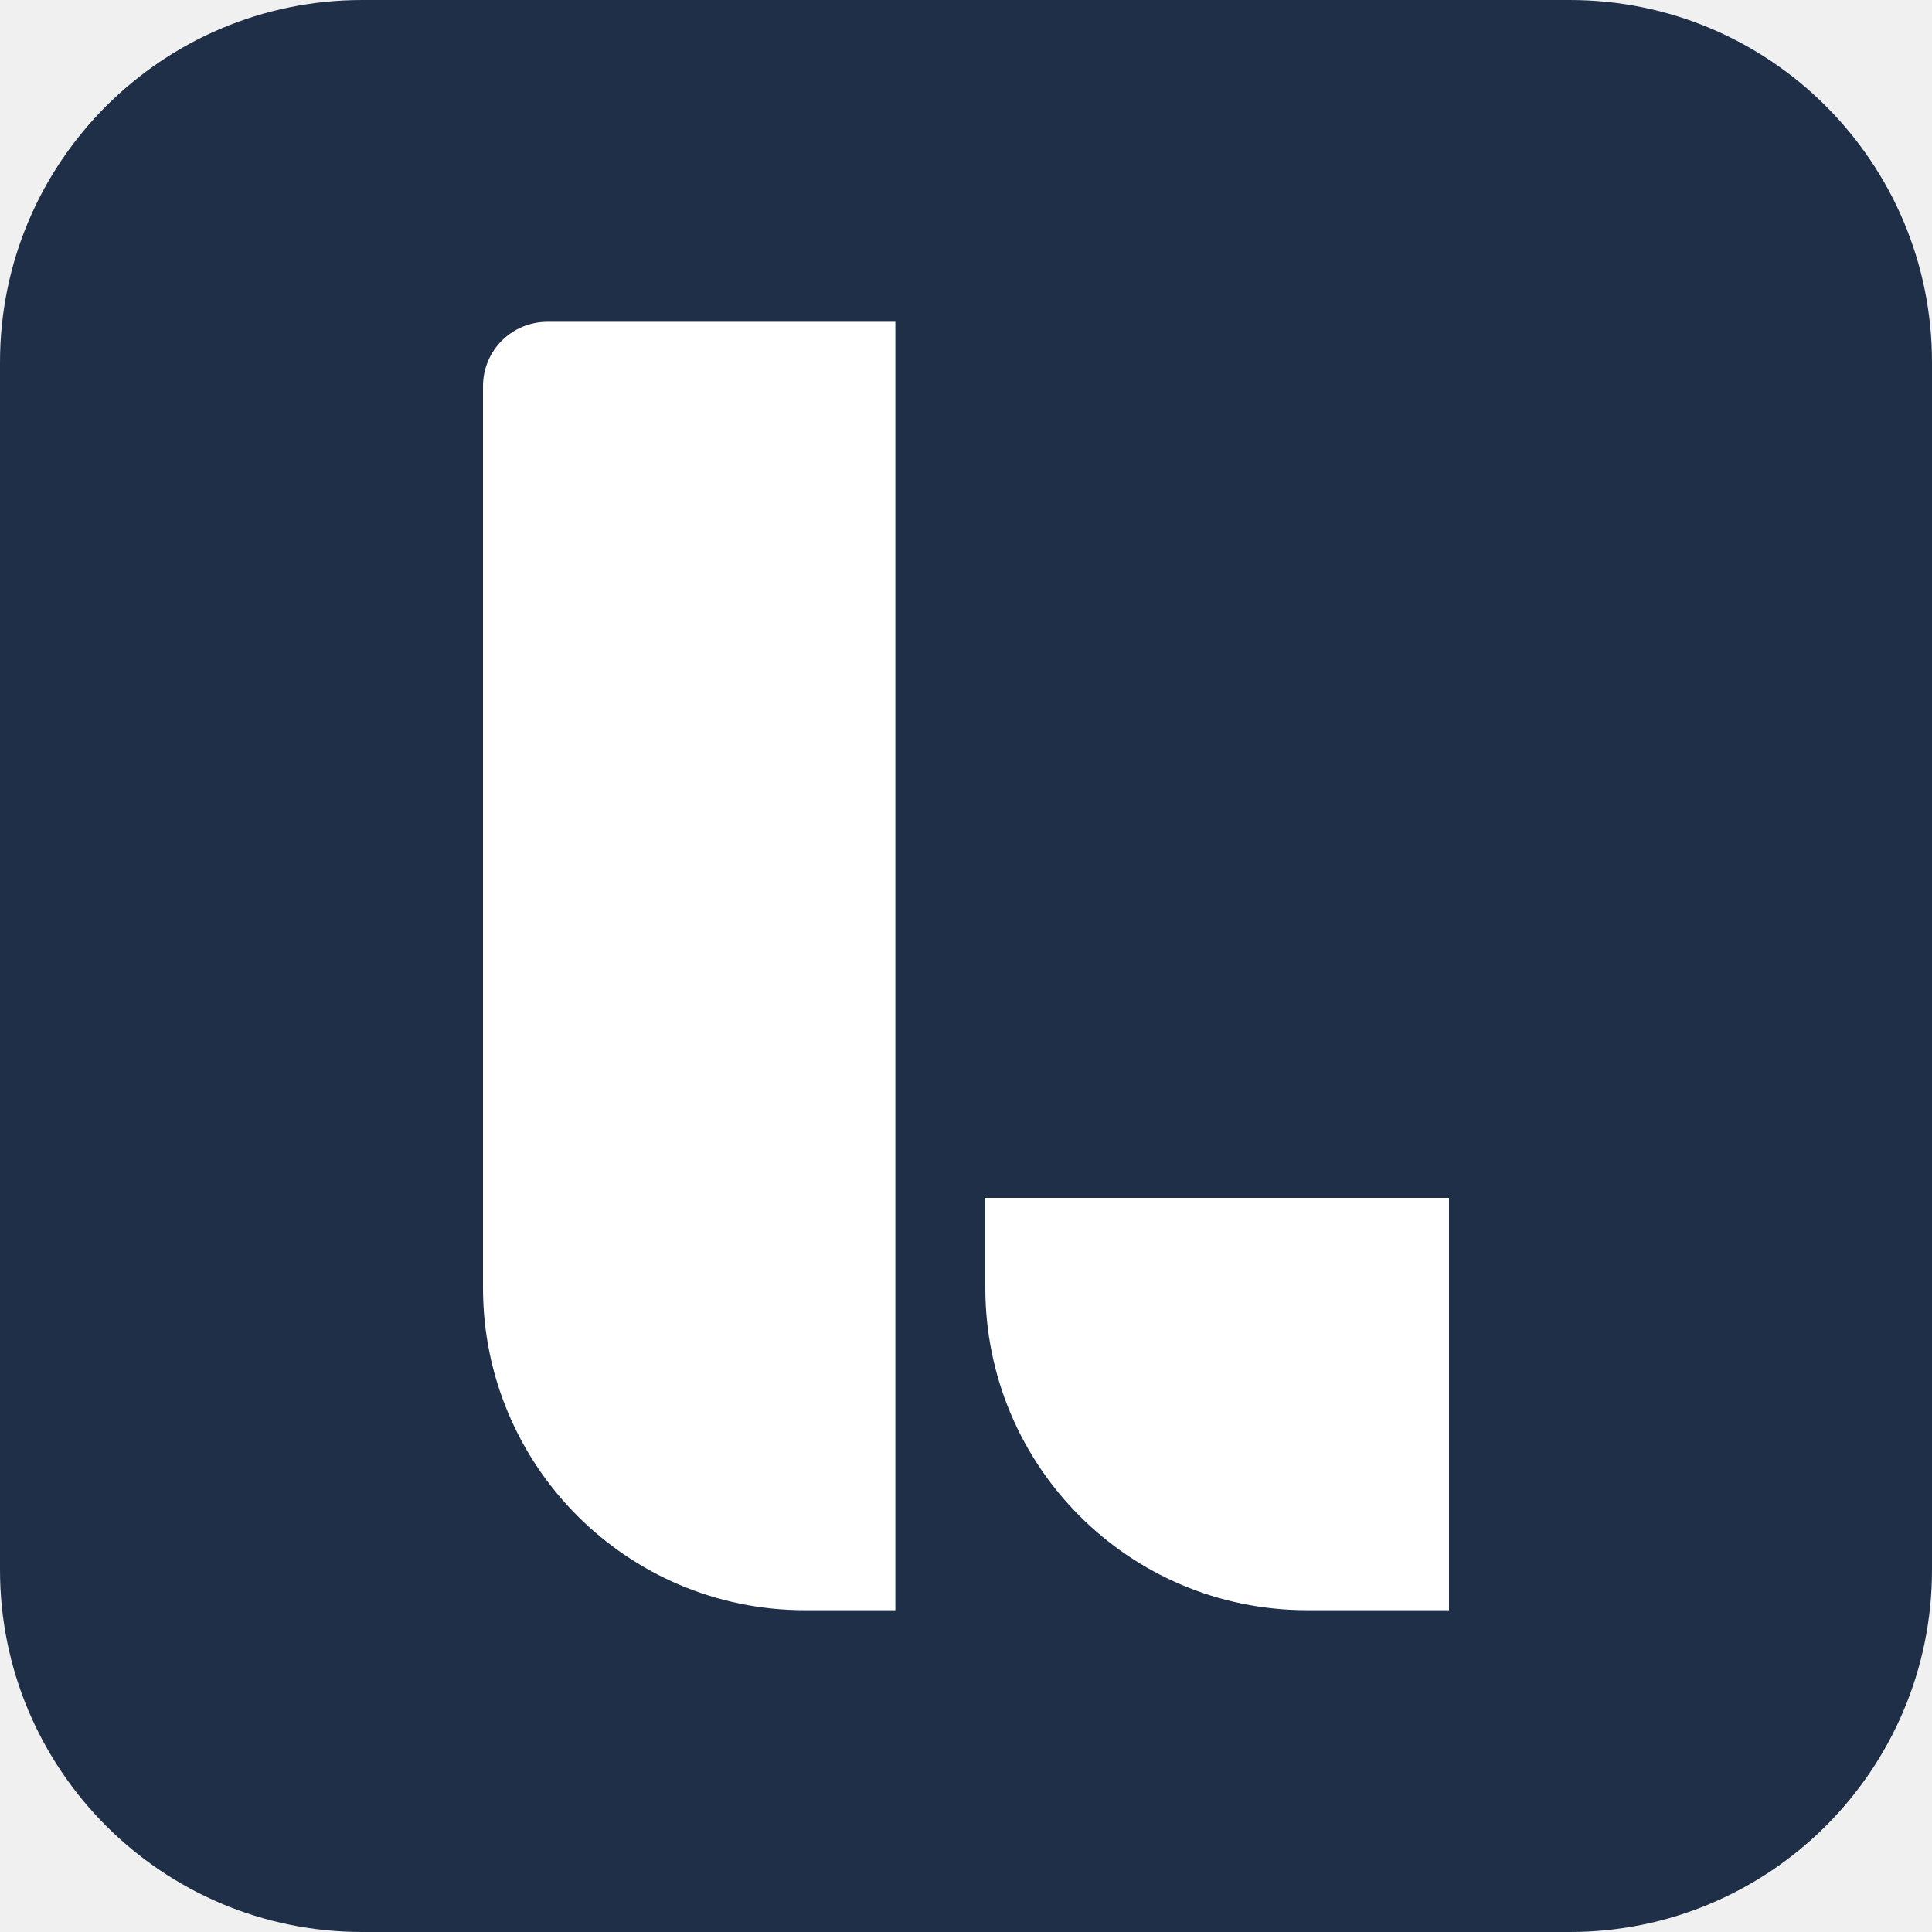
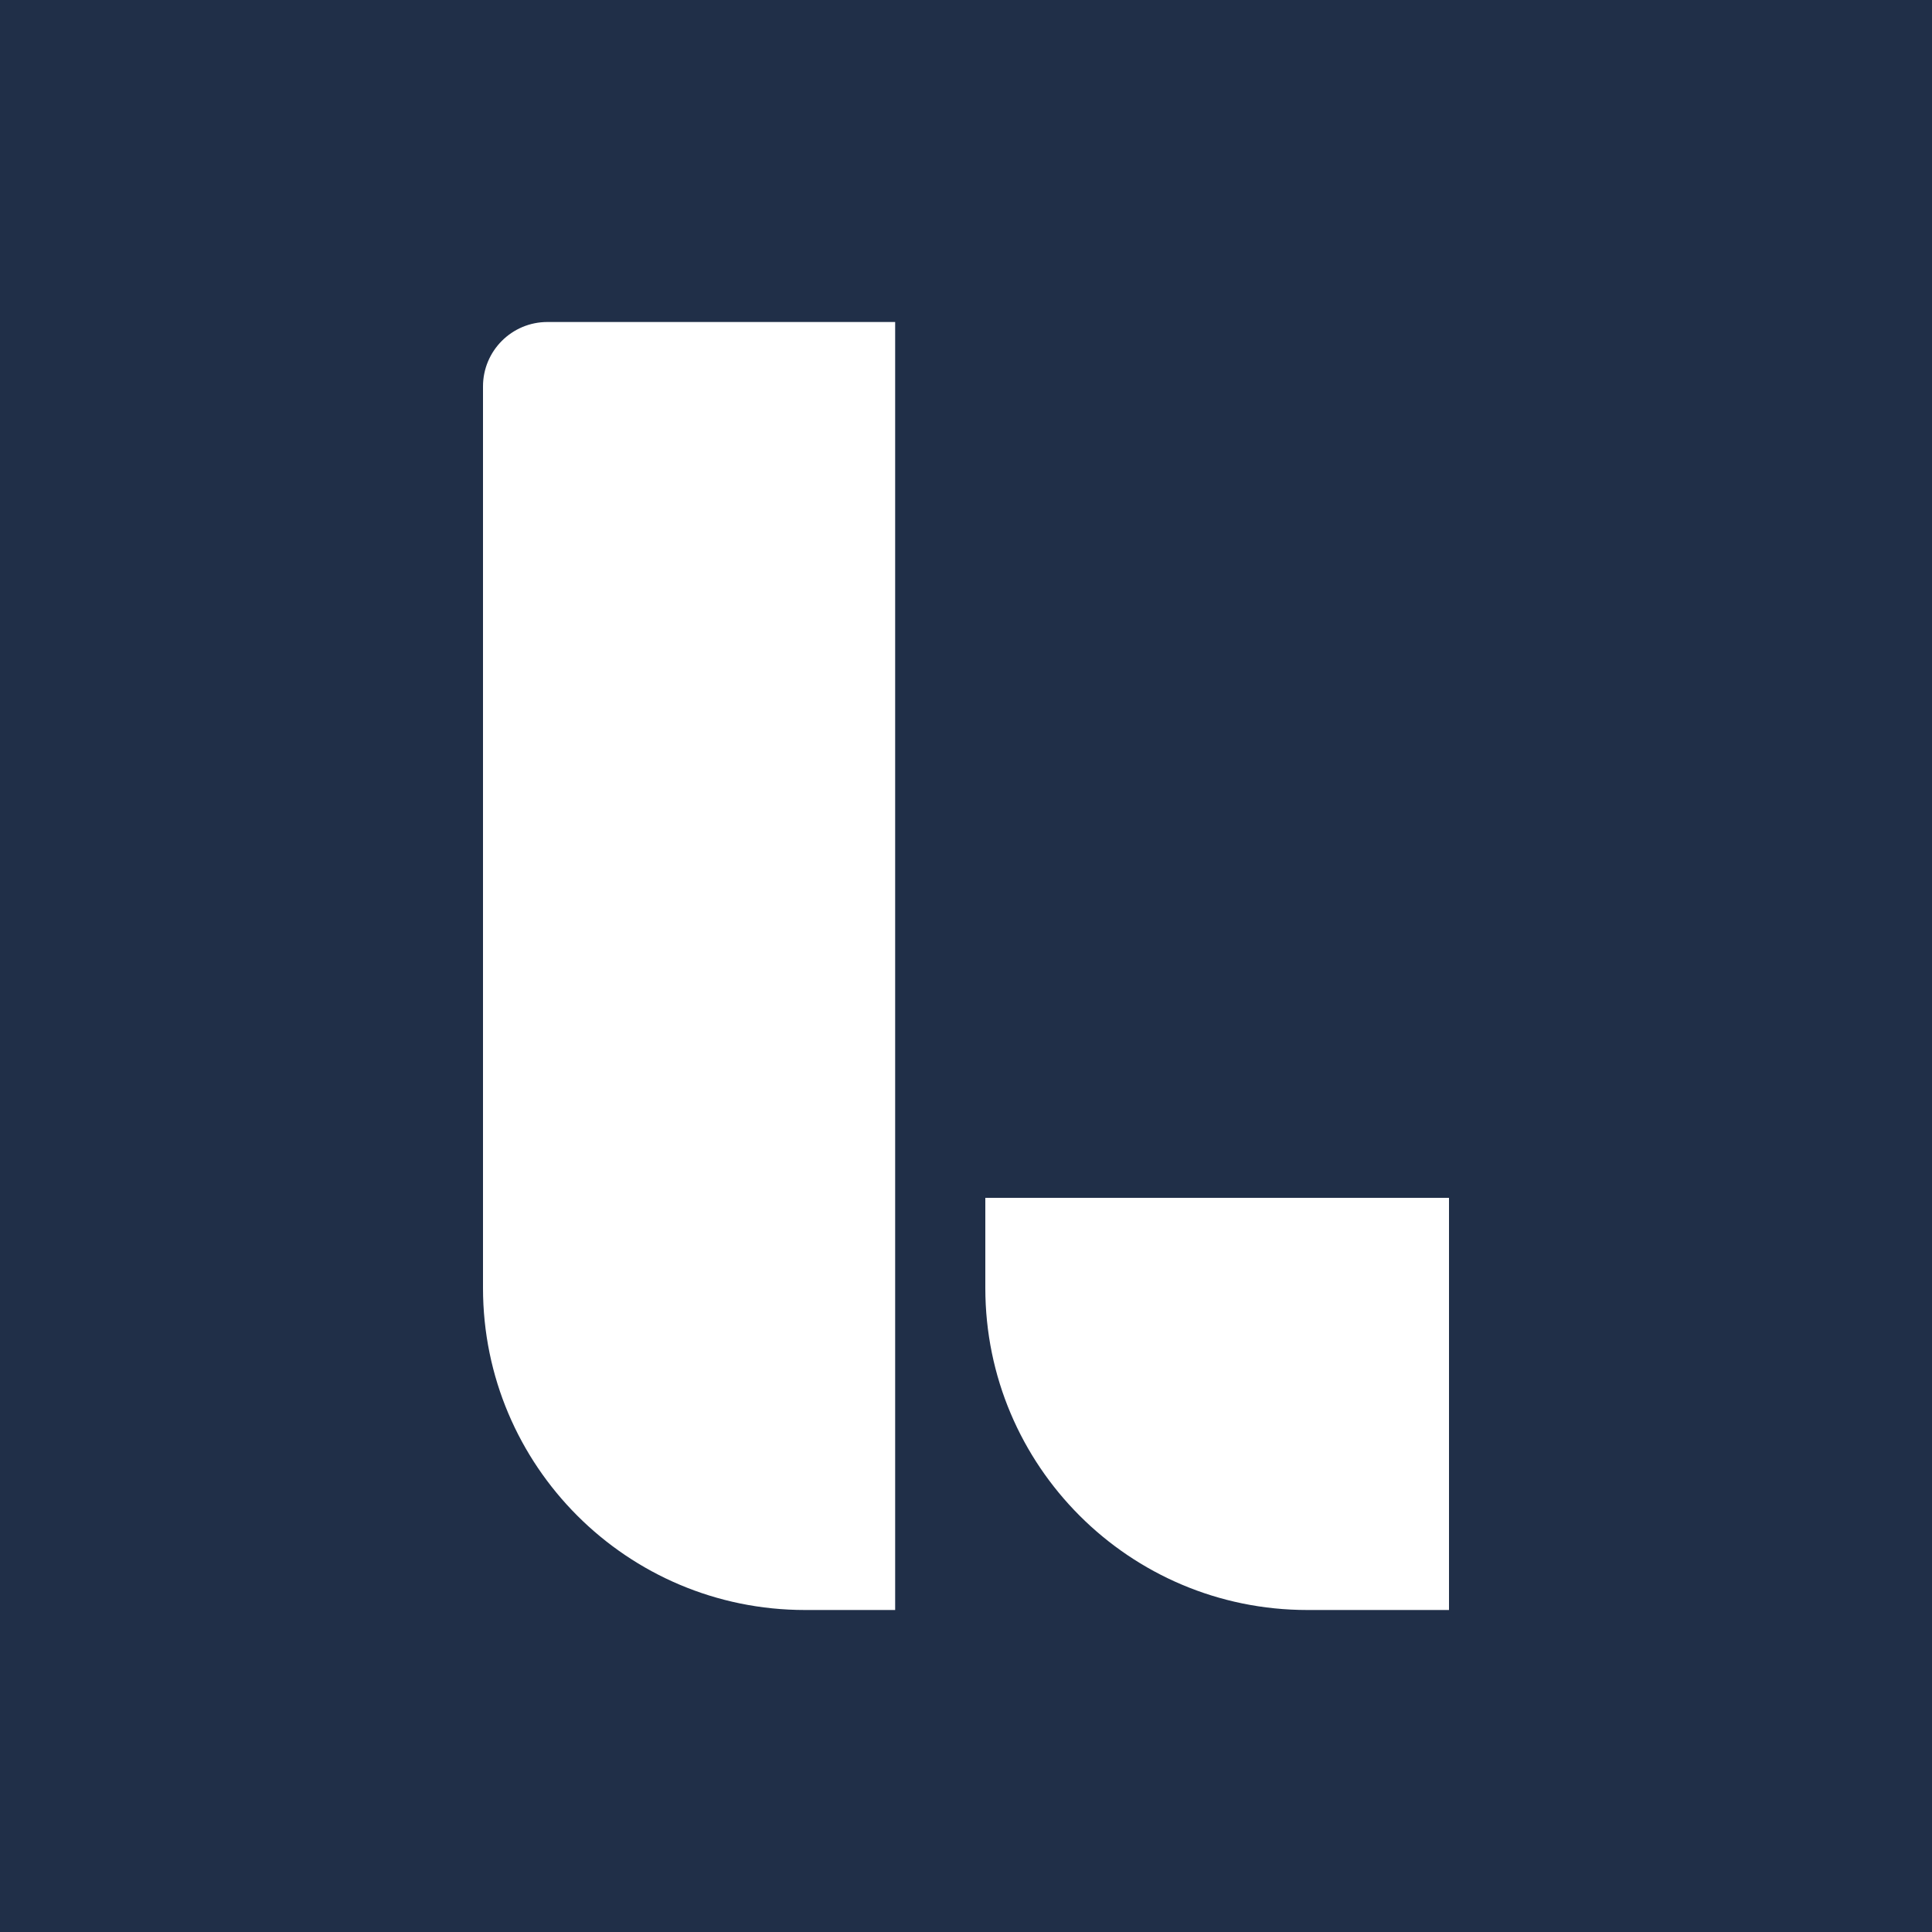
- <svg xmlns="http://www.w3.org/2000/svg" width="32" height="32" viewBox="0 0 32 32" fill="none">
-   <rect width="32" height="32" fill="#202F48" rx="6" />
-   <path d="M14.83 26.67H13.33C10.39 26.67 8 24.28 8 21.33V6.4C8 5.8 8.48 5.33 9.07 5.33H14.83V26.67Z" fill="#ffffff" />
-   <path d="M24 26.67H21.65C18.7 26.67 16.32 24.28 16.32 21.33V19.84H24V26.67Z" fill="#ffffff" />
+ <svg xmlns="http://www.w3.org/2000/svg" width="150" height="150" viewBox="0 0 150 150" fill="none">
+   <rect width="150" height="150" fill="#202F48" />
+   <path d="M69.5 125H62.5C48.693 125 37.5 113.807 37.5 100L37.5 30C37.5 27.239 39.739 25 42.5 25H69.5L69.5 125Z" fill="white" />
+   <path d="M112.5 125H101.5C87.693 125 76.5 113.807 76.5 100V93H112.5L112.5 125Z" fill="white" />
</svg>
